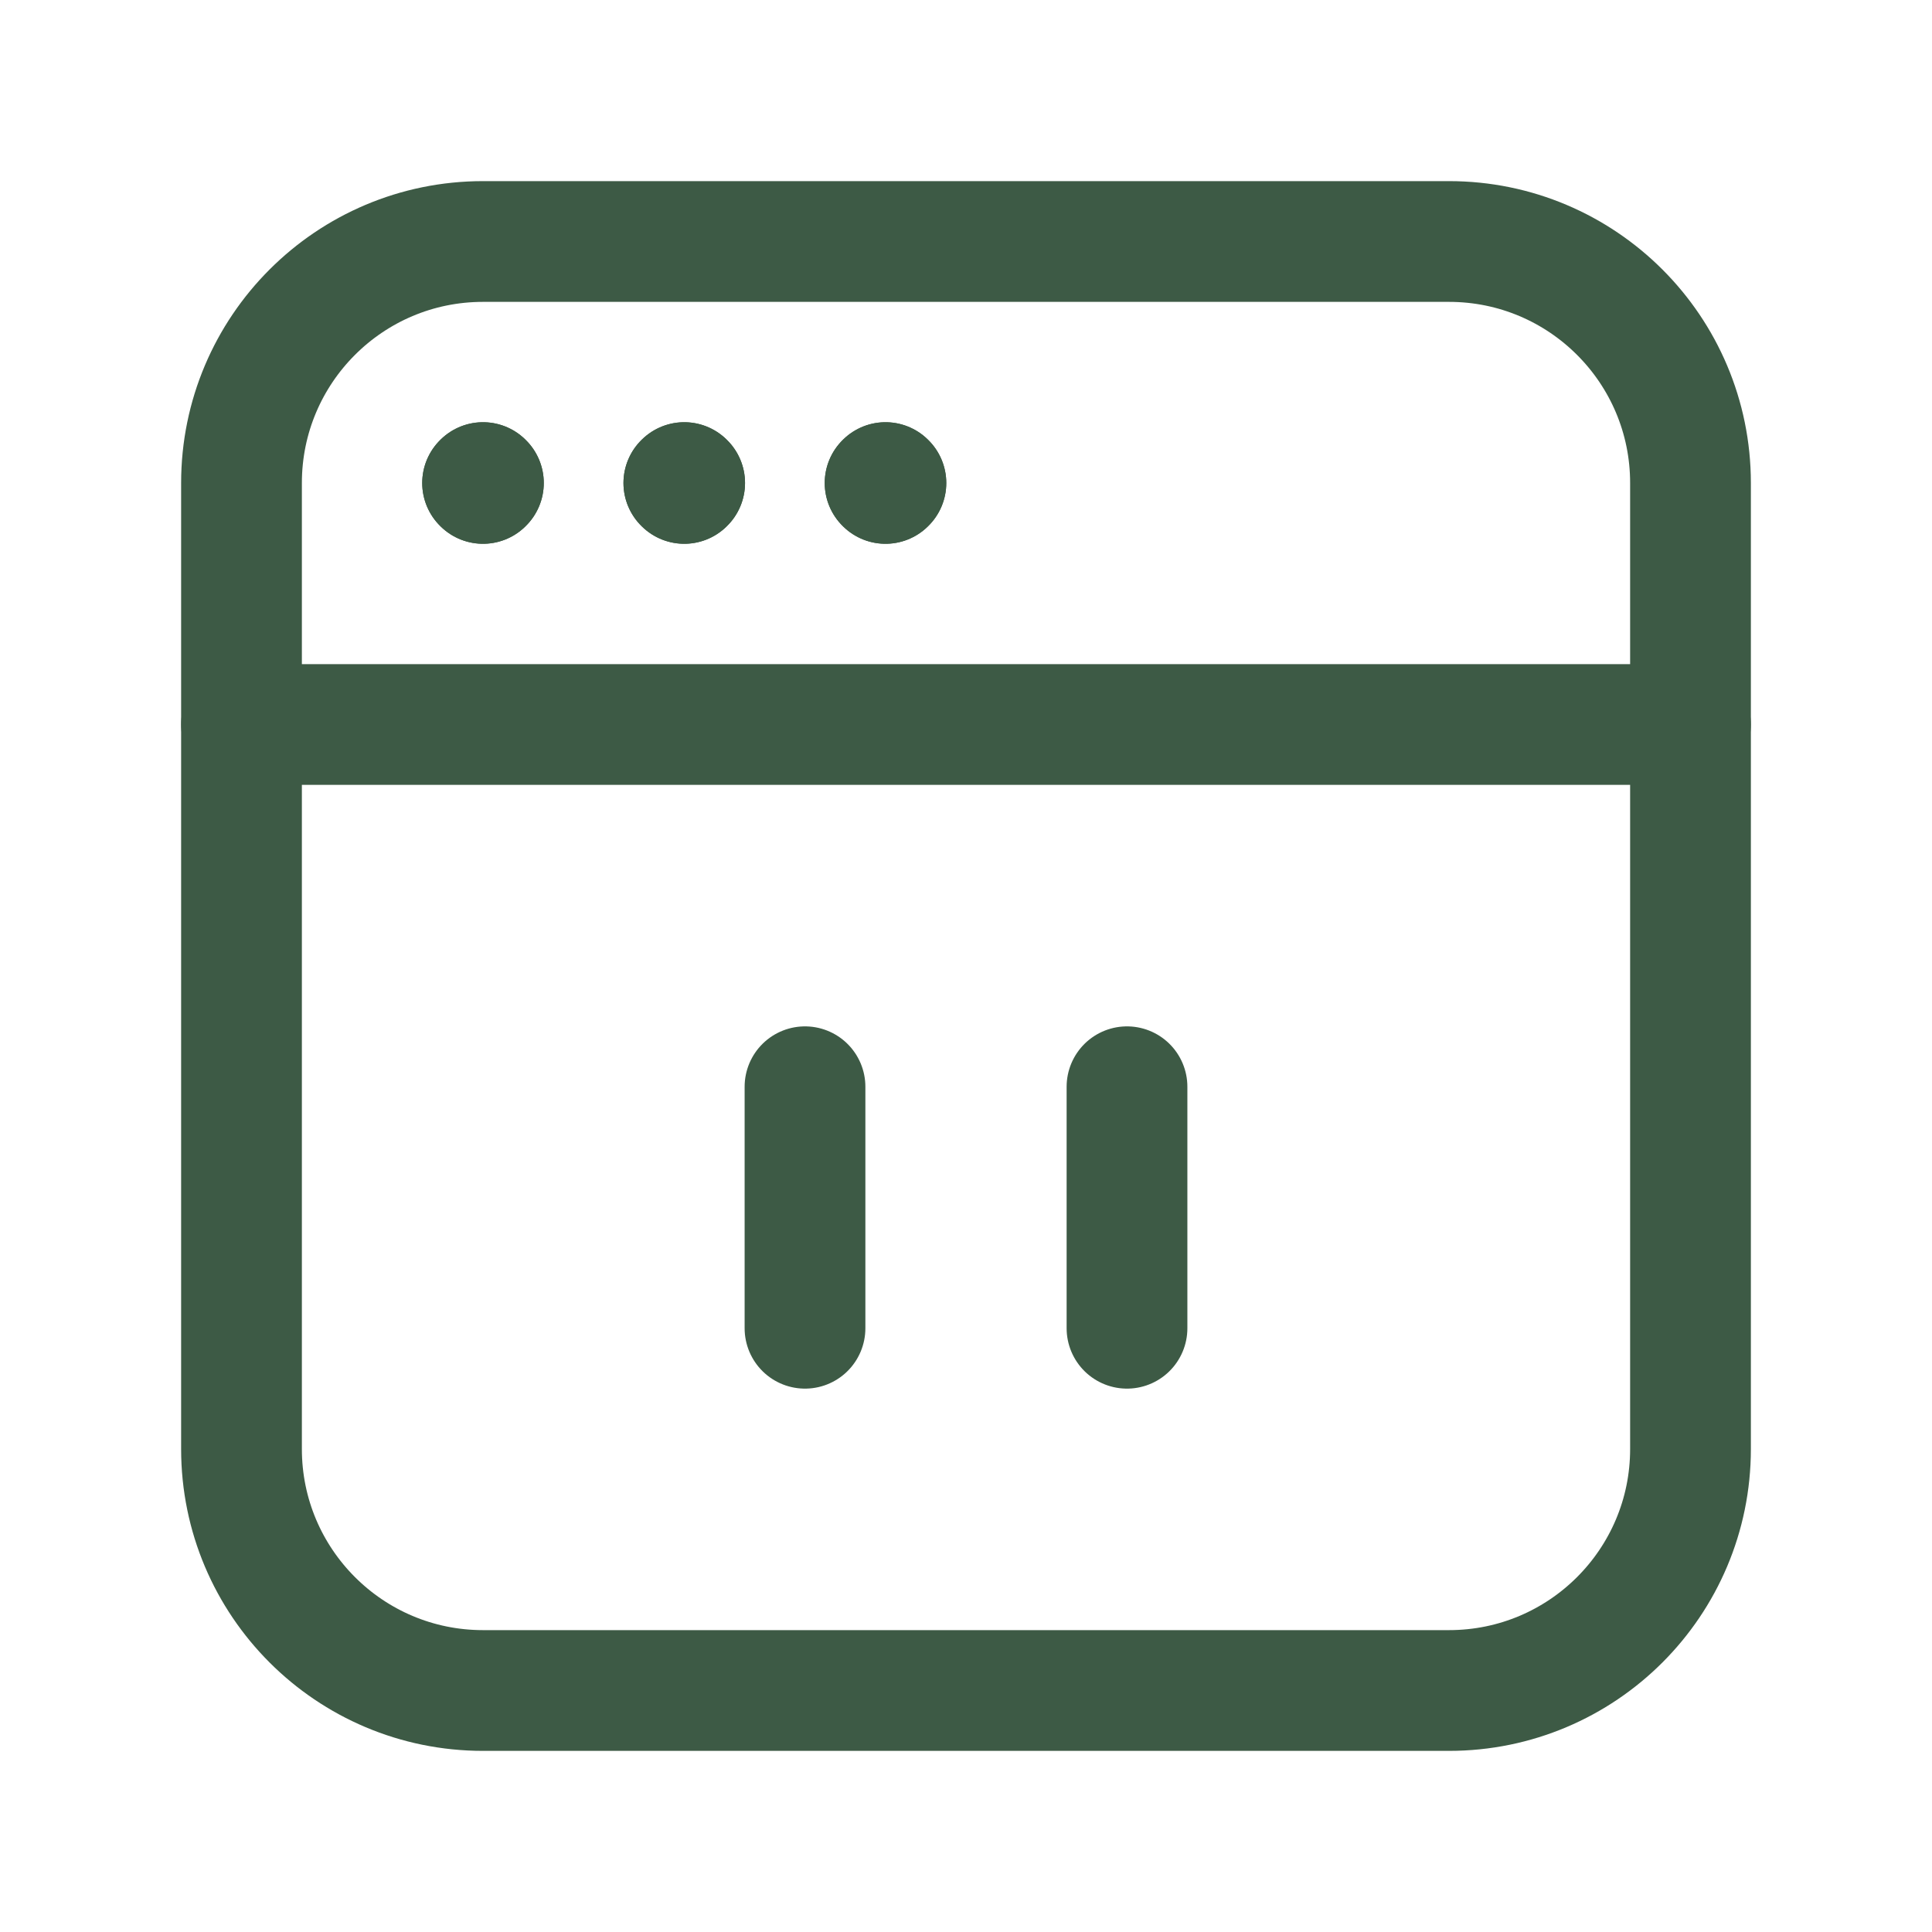
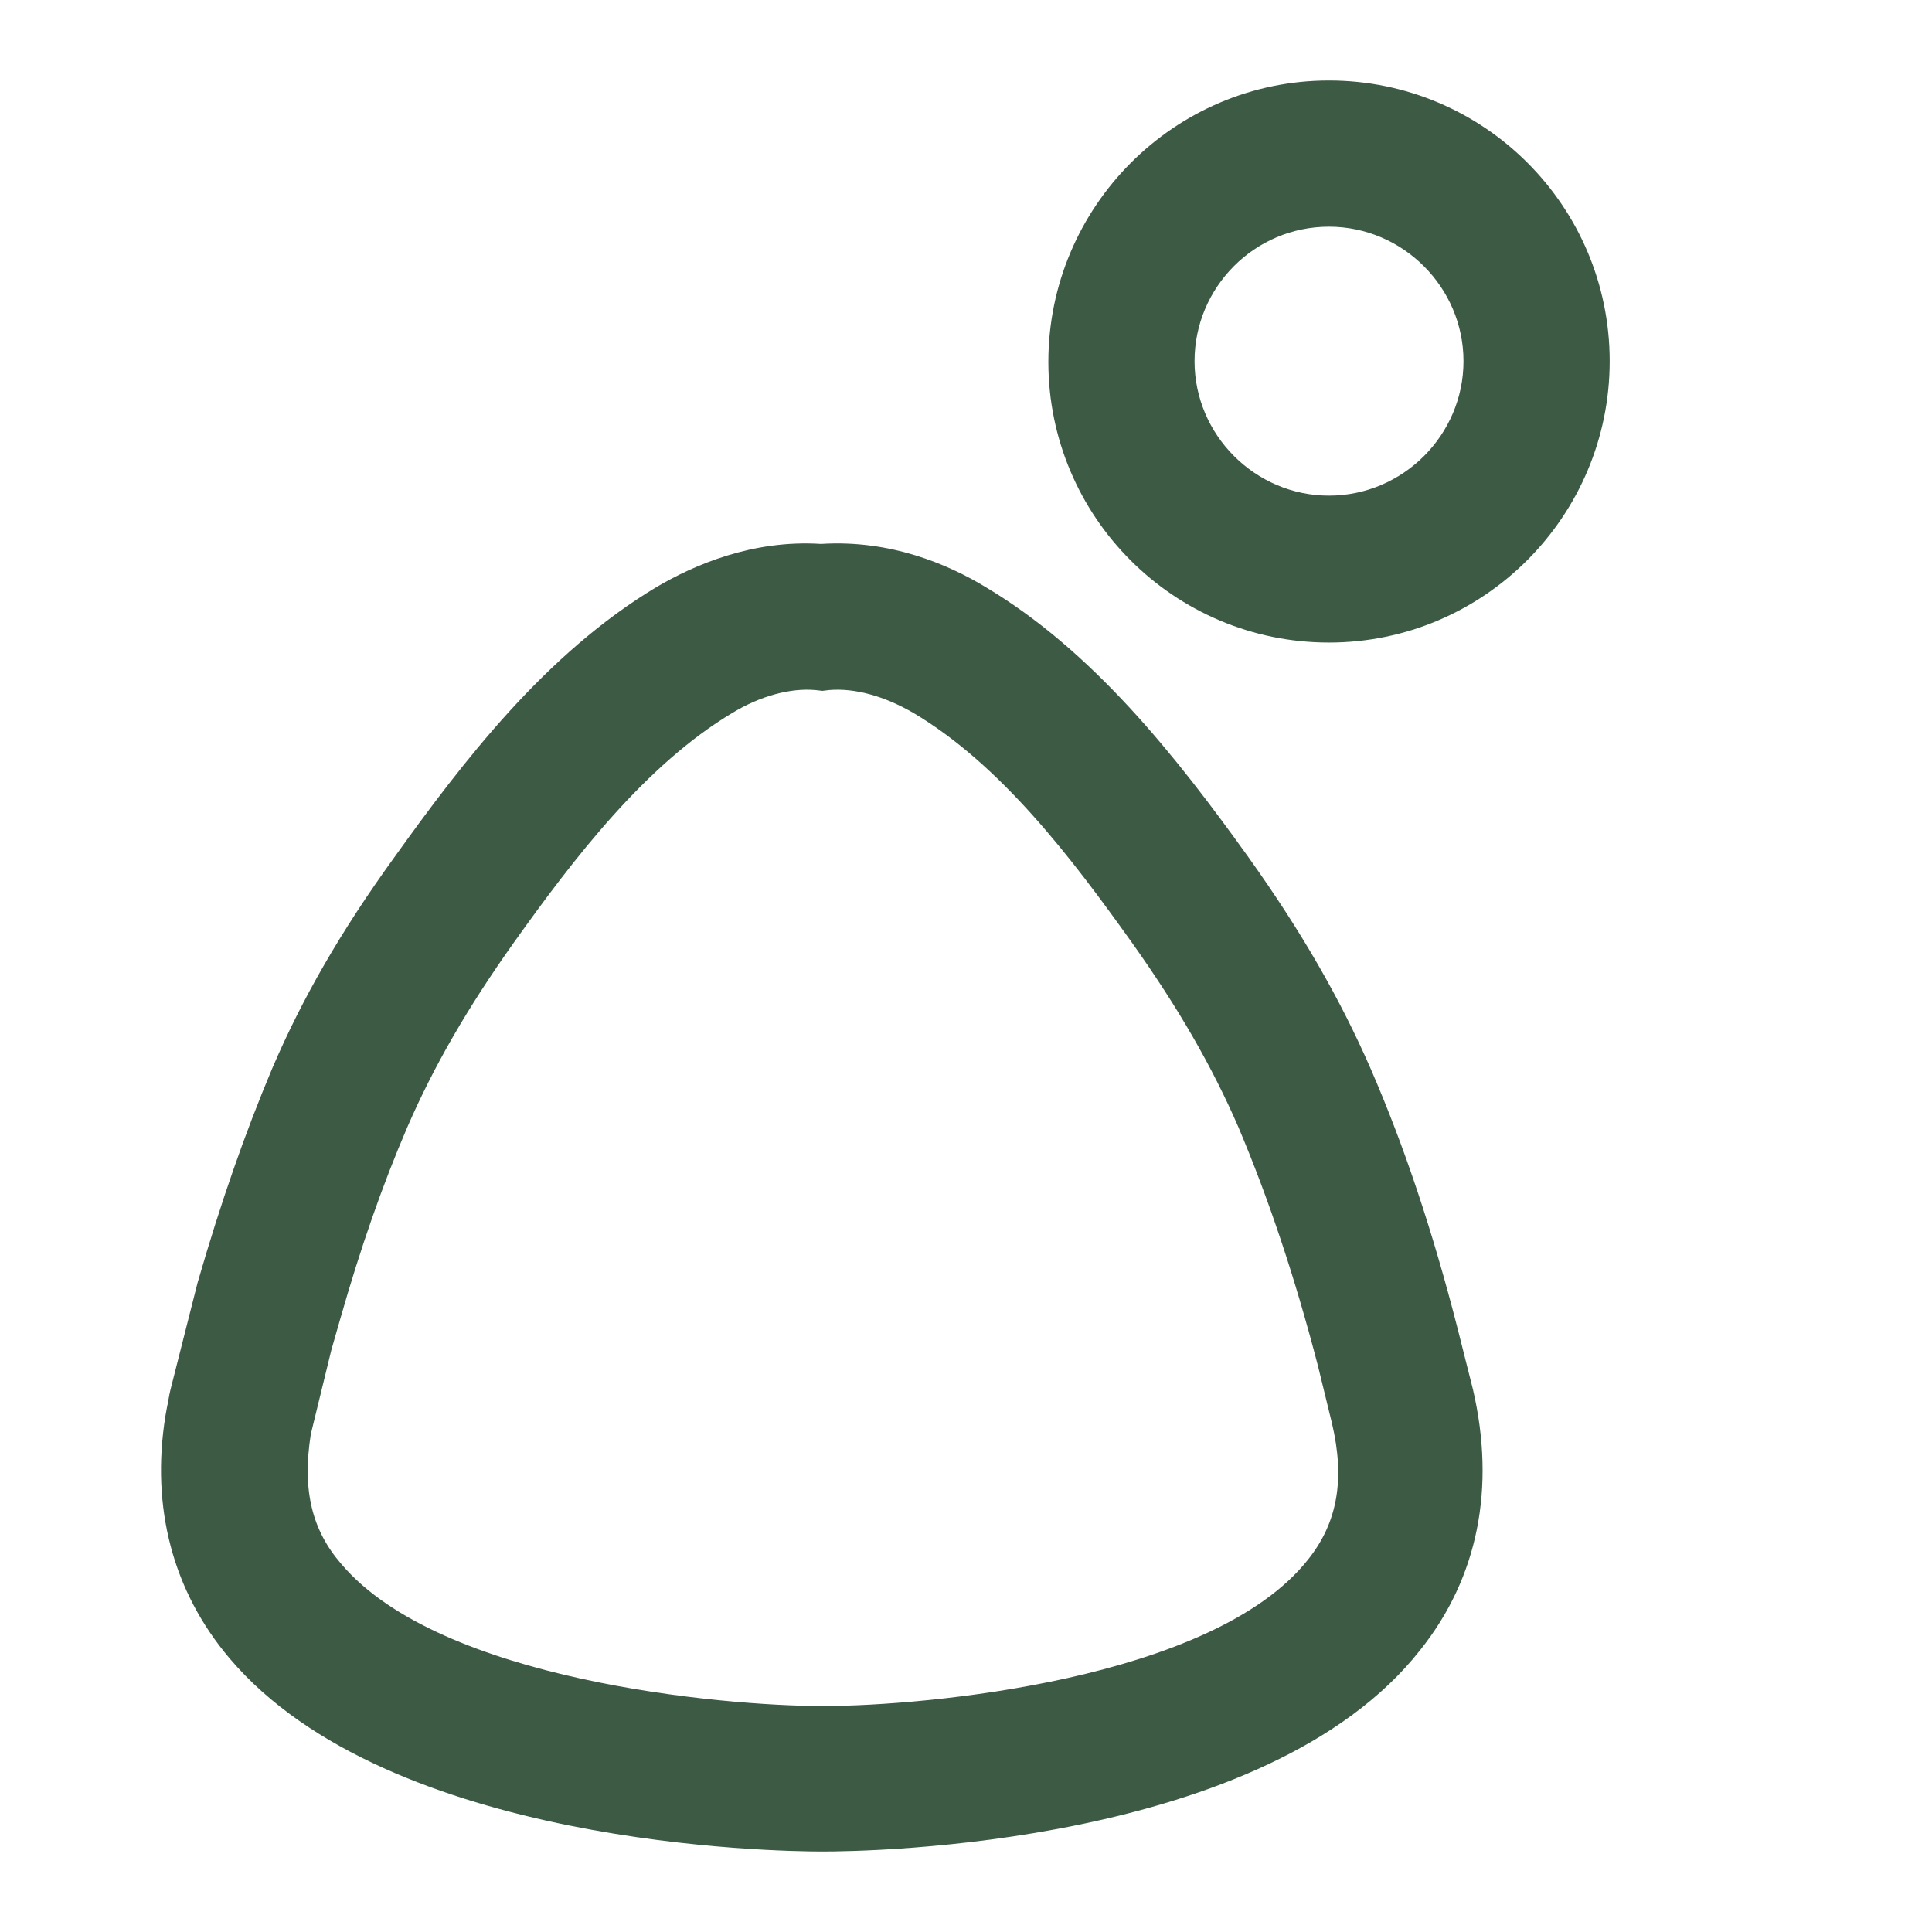
<svg xmlns="http://www.w3.org/2000/svg" width="24" height="24" viewBox="0 0 24 24" fill="none">
-   <path d="M3 9H21" stroke="#3D5A45" stroke-width="1.5" stroke-linecap="round" stroke-linejoin="round" />
-   <path d="M11 5.995L10.995 6L11 6.005L11.005 6L11 5.995" stroke="#3D5A45" stroke-width="1.5" stroke-linecap="round" stroke-linejoin="round" />
-   <path d="M8.5 5.995L8.495 6L8.5 6.005L8.505 6L8.5 5.995" stroke="#3D5A45" stroke-width="1.5" stroke-linecap="round" stroke-linejoin="round" />
-   <path d="M6 5.995L5.995 6L6 6.005L6.005 6L6 5.995" stroke="#3D5A45" stroke-width="1.5" stroke-linecap="round" stroke-linejoin="round" />
-   <path d="M11 5.995L10.995 6L11 6.005L11.005 6L11 5.995" stroke="#3D5A45" stroke-width="1.5" stroke-linecap="round" stroke-linejoin="round" />
-   <path d="M8.5 5.995L8.495 6L8.5 6.005L8.505 6L8.5 5.995" stroke="#3D5A45" stroke-width="1.5" stroke-linecap="round" stroke-linejoin="round" />
-   <path d="M6 5.995L5.995 6L6 6.005L6.005 6L6 5.995" stroke="#3D5A45" stroke-width="1.5" stroke-linecap="round" stroke-linejoin="round" />
-   <rect x="3" y="3" width="18" height="18" rx="3" stroke="#3D5A45" stroke-width="1.5" stroke-linecap="round" stroke-linejoin="round" />
-   <path d="M10 13.5V16.5" stroke="#3D5A45" stroke-width="1.5" stroke-linecap="round" stroke-linejoin="round" />
-   <path d="M14 16.5V13.5" stroke="#3D5A45" stroke-width="1.5" stroke-linecap="round" stroke-linejoin="round" />
+   <path d="M10.217 23C9.663 23 4.833 22.937 2.854 20.603C2.145 19.768 1.873 18.724 2.055 17.589L2.073 17.489C2.091 17.407 2.1 17.334 2.118 17.262L2.454 15.936C2.745 14.928 3.044 14.075 3.38 13.276C3.753 12.404 4.234 11.569 4.897 10.652C5.75 9.462 6.776 8.119 8.156 7.292C8.619 7.02 9.346 6.702 10.199 6.757C11.062 6.702 11.779 7.011 12.242 7.292C13.568 8.082 14.594 9.372 15.511 10.652C16.165 11.569 16.646 12.404 17.027 13.276C17.445 14.238 17.799 15.301 18.108 16.508L18.298 17.262C18.58 18.479 18.362 19.595 17.645 20.494C15.729 22.937 10.78 23 10.217 23ZM4.116 16.771L3.861 17.816C3.753 18.506 3.871 19.005 4.243 19.432C5.469 20.876 8.973 21.193 10.217 21.193H10.226C11.498 21.193 15.066 20.866 16.246 19.377C16.619 18.914 16.709 18.369 16.546 17.68L16.373 16.971C16.083 15.854 15.756 14.883 15.384 14.002C15.057 13.249 14.639 12.522 14.058 11.705C13.313 10.661 12.433 9.499 11.343 8.854C10.98 8.645 10.617 8.545 10.299 8.572L10.217 8.582L10.127 8.572C9.818 8.545 9.446 8.645 9.101 8.854C8.02 9.499 7.13 10.661 6.386 11.705C5.805 12.522 5.387 13.249 5.06 14.002C4.751 14.72 4.479 15.5 4.225 16.39L4.116 16.771Z" fill="#3D5A45" />
+   <path d="M16.509 7.982C14.585 7.982 13.023 6.421 13.023 4.496C13.023 2.571 14.585 1 16.509 1C18.434 1 19.996 2.562 19.996 4.487C19.996 6.412 18.434 7.982 16.509 7.982ZM16.509 2.816C15.583 2.816 14.839 3.57 14.839 4.487C14.839 5.404 15.592 6.157 16.509 6.157C17.427 6.157 18.18 5.404 18.18 4.487C18.18 3.57 17.427 2.816 16.509 2.816Z" fill="#3D5A45" />
</svg>
